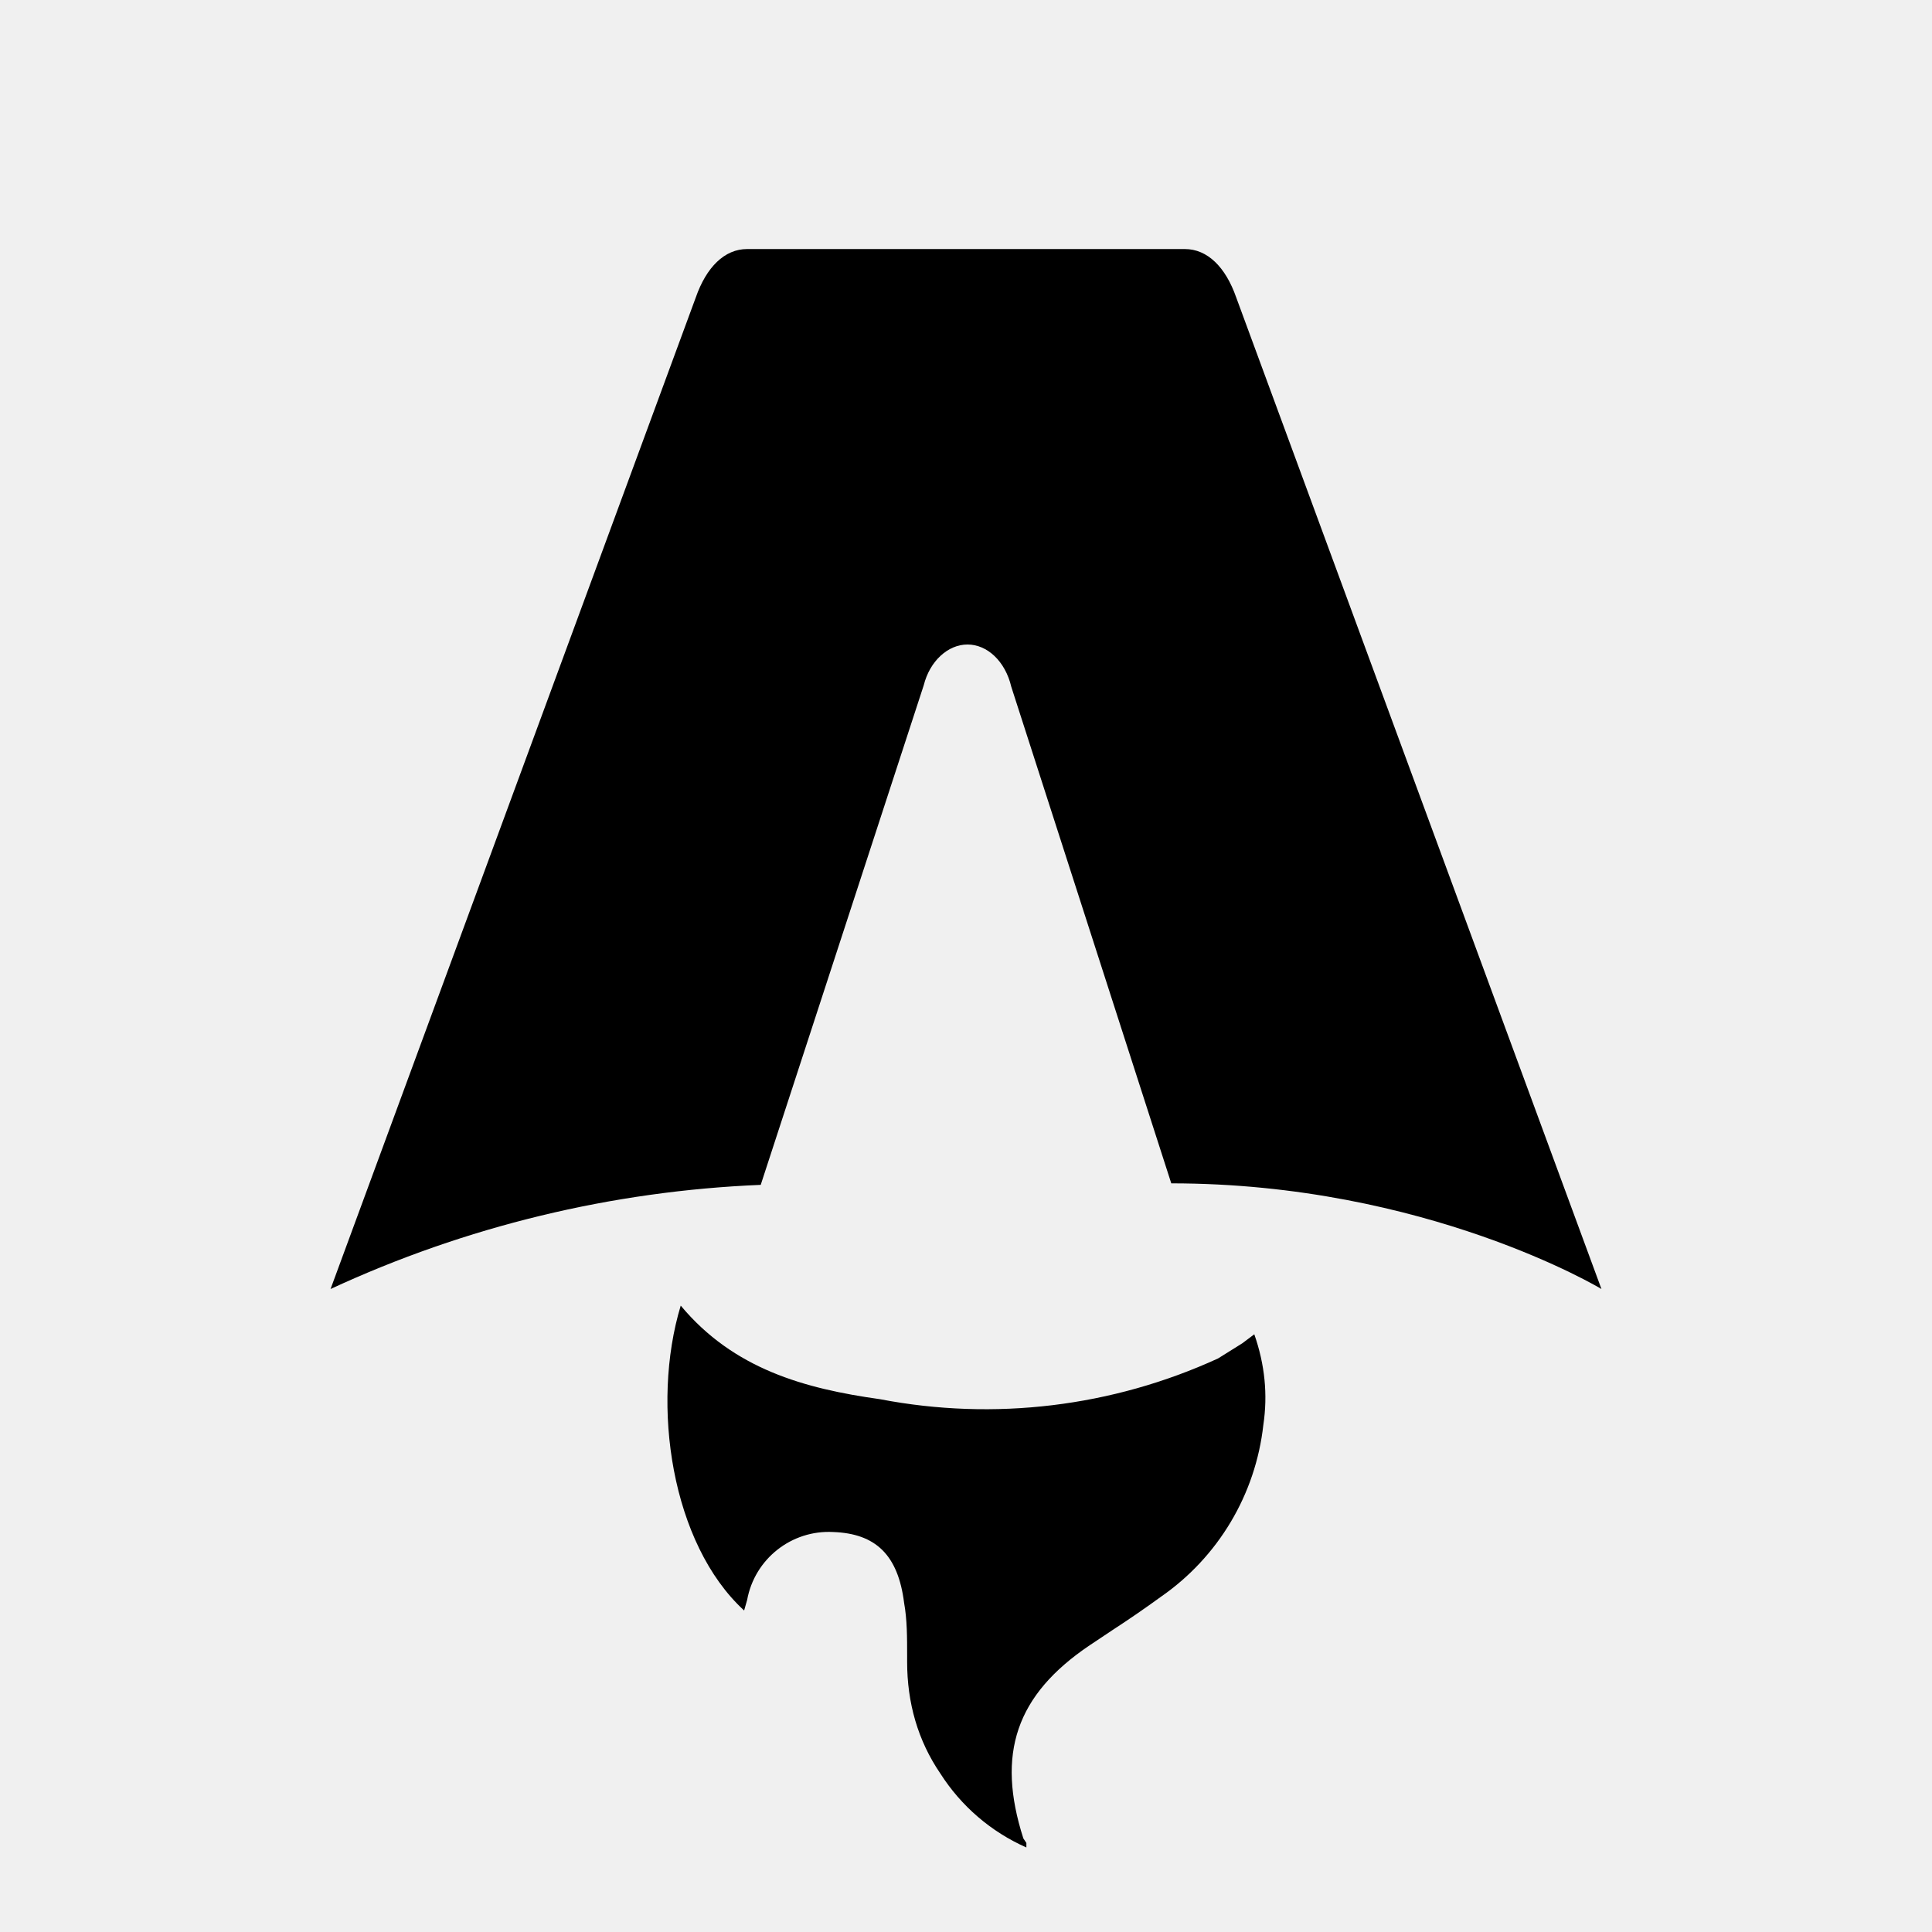
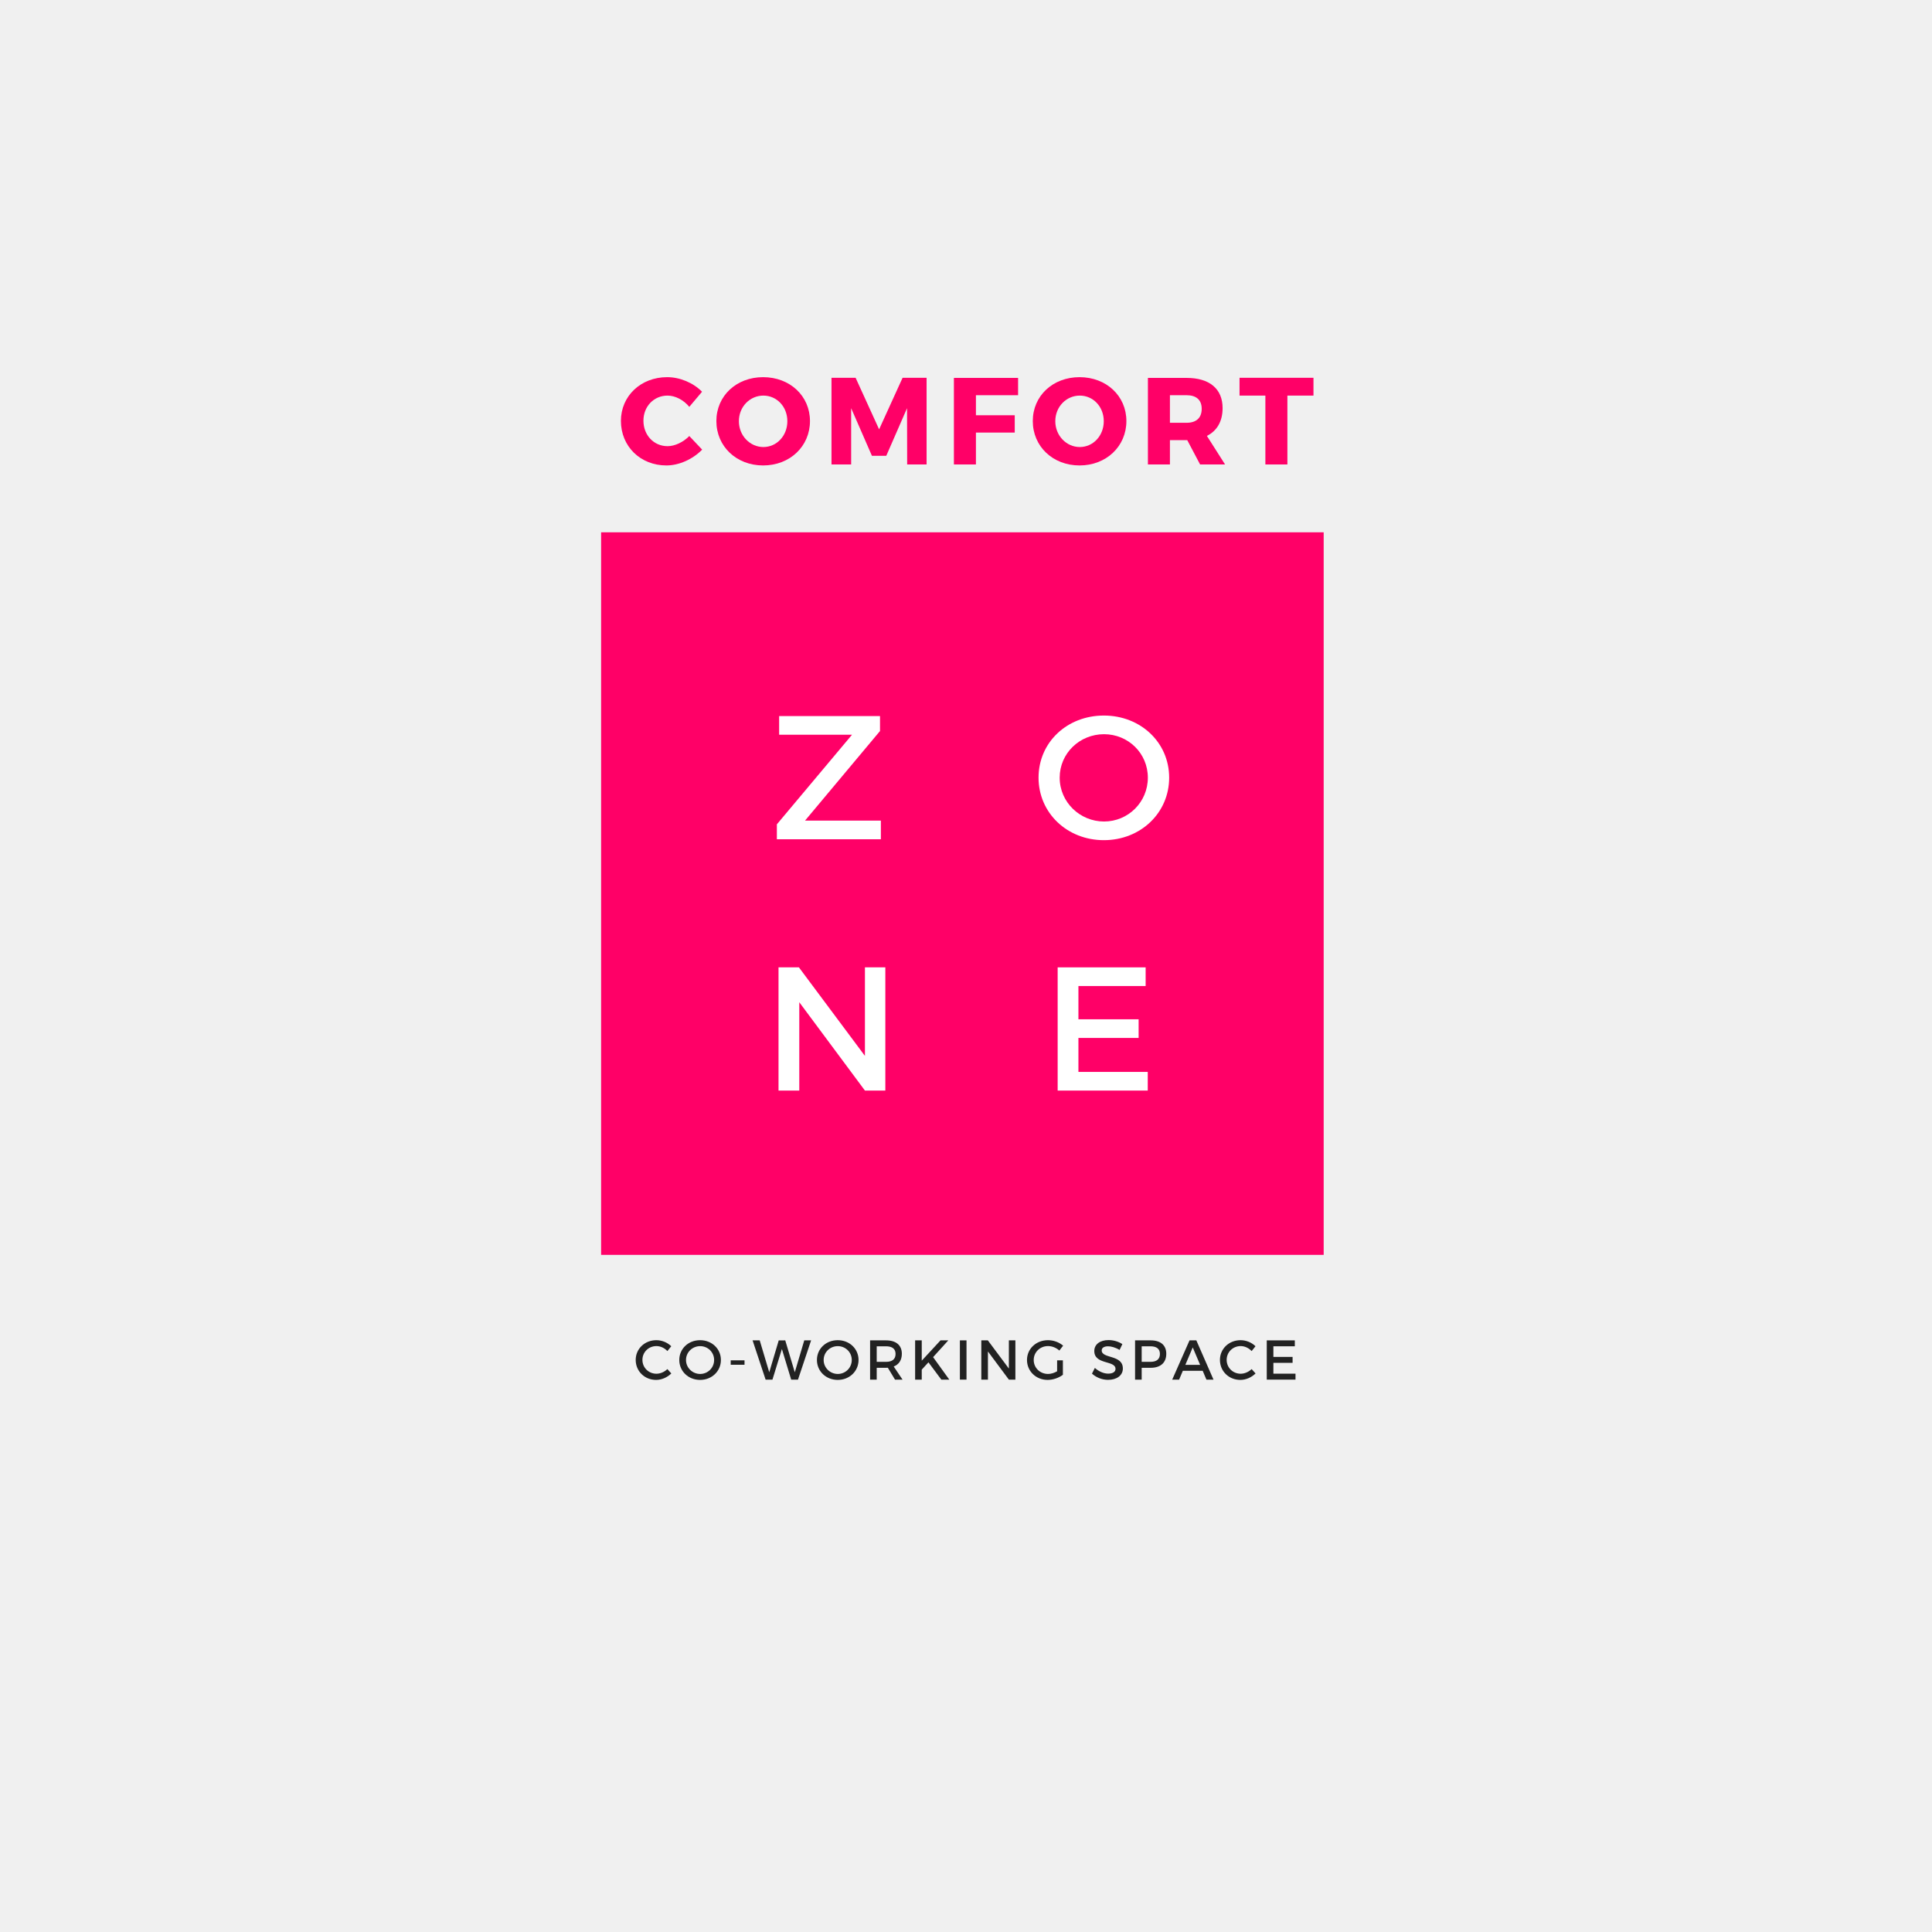
- <svg xmlns="http://www.w3.org/2000/svg" fill="none" viewBox="0 0 128 128">
-   <path d="M50.4 78.5a75.1 75.1 0 0 0-28.5 6.9l24.2-65.7c.7-2 1.9-3.2 3.4-3.2h29c1.5 0 2.7 1.2 3.4 3.2l24.2 65.7s-11.6-7-28.5-7L67 45.5c-.4-1.7-1.6-2.8-2.9-2.8-1.3 0-2.5 1.1-2.9 2.7L50.4 78.5Zm-1.1 28.2Zm-4.2-20.2c-2 6.6-.6 15.8 4.2 20.2a17.5 17.5 0 0 1 .2-.7 5.5 5.5 0 0 1 5.7-4.5c2.8.1 4.3 1.5 4.7 4.7.2 1.1.2 2.3.2 3.5v.4c0 2.7.7 5.2 2.2 7.4a13 13 0 0 0 5.7 4.9v-.3l-.2-.3c-1.8-5.6-.5-9.5 4.4-12.8l1.5-1a73 73 0 0 0 3.2-2.2 16 16 0 0 0 6.8-11.4c.3-2 .1-4-.6-6l-.8.6-1.6 1a37 37 0 0 1-22.4 2.7c-5-.7-9.7-2-13.2-6.2Z" />
-   <style>
-         path { fill: #000; }
-         @media (prefers-color-scheme: dark) {
-             path { fill: #FFF; }
-         }
-     </style>
+ <svg xmlns="http://www.w3.org/2000/svg" xmlns:xlink="http://www.w3.org/1999/xlink" width="375pt" height="375pt" viewBox="0 0 375 375" version="1.2">
+   <defs>
+     <g>
+       <symbol overflow="visible" id="glyph0-0">
+         <path style="stroke:none;" d="M 21.285 -21.012 L 21.285 -23.914 L 1.707 -23.914 L 1.707 -20.293 L 15.852 -20.293 L 1.266 -2.902 L 1.266 0 L 21.453 0 L 21.453 -3.621 L 6.73 -3.621 Z M 21.285 -21.012 " />
+       </symbol>
+       <symbol overflow="visible" id="glyph0-1">
+         <path style="stroke:none;" d="M 13.836 -24.016 C 6.695 -24.016 1.16 -18.824 1.16 -11.957 C 1.16 -5.125 6.695 0.172 13.836 0.172 C 20.977 0.172 26.512 -5.125 26.512 -11.957 C 26.512 -18.789 20.977 -24.016 13.836 -24.016 Z M 13.871 -20.395 C 18.551 -20.395 22.375 -16.707 22.375 -11.957 C 22.375 -7.207 18.551 -3.449 13.871 -3.449 C 9.191 -3.449 5.262 -7.207 5.262 -11.957 C 5.262 -16.707 9.156 -20.395 13.871 -20.395 Z M 13.871 -20.395 " />
+       </symbol>
+       <symbol overflow="visible" id="glyph0-2">
+         <path style="stroke:none;" d="M 23.879 0 L 23.879 -23.914 L 19.918 -23.914 L 19.918 -6.73 L 7.105 -23.914 L 3.145 -23.914 L 3.145 0 L 7.176 0 L 7.176 -17.148 L 19.918 0 Z M 23.879 0 " />
+       </symbol>
+       <symbol overflow="visible" id="glyph0-3">
+         <path style="stroke:none;" d="M 20.223 -20.293 L 20.223 -23.914 L 3.145 -23.914 L 3.145 0 L 20.633 0 L 20.633 -3.621 L 7.176 -3.621 L 7.176 -10.215 L 18.859 -10.215 L 18.859 -13.836 L 7.176 -13.836 L 7.176 -20.293 Z M 20.223 -20.293 " />
+       </symbol>
+       <symbol overflow="visible" id="glyph1-0">
+         <path style="stroke:none;" d="M 4.379 -7.656 C 2.125 -7.656 0.371 -5.988 0.371 -3.824 C 0.371 -1.633 2.102 0.055 4.336 0.055 C 5.414 0.055 6.512 -0.438 7.285 -1.199 L 6.523 -2.047 C 5.945 -1.492 5.16 -1.145 4.398 -1.145 C 2.875 -1.145 1.676 -2.332 1.676 -3.832 C 1.676 -5.336 2.875 -6.512 4.398 -6.512 C 5.172 -6.512 5.969 -6.141 6.523 -5.543 L 7.273 -6.48 C 6.535 -7.211 5.457 -7.656 4.379 -7.656 Z M 4.379 -7.656 " />
+       </symbol>
+       <symbol overflow="visible" id="glyph1-1">
+         <path style="stroke:none;" d="M 4.41 -7.656 C 2.133 -7.656 0.371 -6 0.371 -3.812 C 0.371 -1.633 2.133 0.055 4.41 0.055 C 6.688 0.055 8.449 -1.633 8.449 -3.812 C 8.449 -5.988 6.688 -7.656 4.41 -7.656 Z M 4.422 -6.5 C 5.914 -6.5 7.133 -5.324 7.133 -3.812 C 7.133 -2.297 5.914 -1.102 4.422 -1.102 C 2.93 -1.102 1.676 -2.297 1.676 -3.812 C 1.676 -5.324 2.918 -6.5 4.422 -6.5 Z M 4.422 -6.5 " />
+       </symbol>
+       <symbol overflow="visible" id="glyph1-2">
+         <path style="stroke:none;" d="M 8.844 0 L 11.391 -7.621 L 10.062 -7.621 L 8.223 -1.426 L 6.371 -7.621 L 5.105 -7.613 L 3.266 -1.426 L 1.414 -7.621 L 0.031 -7.621 L 2.559 0 L 3.887 0 L 5.719 -5.945 L 7.523 0 Z M 8.844 0 " />
+       </symbol>
+       <symbol overflow="visible" id="glyph1-3">
+         <path style="stroke:none;" d="M 5.836 0 L 7.297 0 L 5.586 -2.547 C 6.598 -2.941 7.164 -3.801 7.164 -5.02 C 7.164 -6.676 6.043 -7.621 4.094 -7.621 L 1 -7.621 L 1 0 L 2.285 0 L 2.285 -2.297 L 4.094 -2.297 C 4.215 -2.297 4.336 -2.297 4.441 -2.309 Z M 2.285 -3.453 L 2.285 -6.469 L 4.094 -6.469 C 5.27 -6.469 5.945 -5.988 5.945 -4.988 C 5.945 -3.953 5.27 -3.453 4.094 -3.453 Z M 2.285 -3.453 " />
+       </symbol>
+       <symbol overflow="visible" id="glyph1-4">
+         <path style="stroke:none;" d="M 6.086 0 L 7.633 0 L 4.488 -4.367 L 7.438 -7.621 L 5.926 -7.621 L 2.285 -3.68 L 2.285 -7.621 L 1 -7.621 L 1 0 L 2.285 0 L 2.285 -1.938 L 3.582 -3.363 Z M 6.086 0 " />
+       </symbol>
+       <symbol overflow="visible" id="glyph1-5">
+         <path style="stroke:none;" d="M 2.285 0 L 2.285 -7.621 L 1 -7.621 L 1 0 Z M 2.285 0 " />
+       </symbol>
+       <symbol overflow="visible" id="glyph1-6">
+         <path style="stroke:none;" d="M 7.613 0 L 7.613 -7.621 L 6.348 -7.621 L 6.348 -2.145 L 2.266 -7.621 L 1 -7.621 L 1 0 L 2.285 0 L 2.285 -5.465 L 6.348 0 Z M 7.613 0 " />
+       </symbol>
+       <symbol overflow="visible" id="glyph1-7">
+         <path style="stroke:none;" d="M 6.219 -3.746 L 6.219 -1.621 C 5.672 -1.297 5.031 -1.102 4.465 -1.102 C 2.906 -1.102 1.676 -2.285 1.676 -3.812 C 1.676 -5.324 2.898 -6.512 4.453 -6.512 C 5.25 -6.512 6.066 -6.184 6.652 -5.641 L 7.383 -6.59 C 6.633 -7.242 5.543 -7.656 4.453 -7.656 C 2.145 -7.656 0.371 -5.988 0.371 -3.812 C 0.371 -1.633 2.125 0.055 4.379 0.055 C 5.422 0.055 6.566 -0.348 7.34 -0.938 L 7.34 -3.746 Z M 6.219 -3.746 " />
+       </symbol>
+       <symbol overflow="visible" id="glyph1-8">
+         <path style="stroke:none;" d="M 3.508 -7.676 C 1.852 -7.676 0.73 -6.859 0.73 -5.555 C 0.73 -2.844 4.848 -3.789 4.848 -2.09 C 4.848 -1.504 4.312 -1.164 3.418 -1.164 C 2.602 -1.164 1.621 -1.559 0.84 -2.277 L 0.281 -1.164 C 1.066 -0.445 2.199 0.043 3.398 0.043 C 5.074 0.043 6.273 -0.797 6.273 -2.156 C 6.285 -4.902 2.168 -4.008 2.168 -5.672 C 2.168 -6.184 2.656 -6.469 3.41 -6.469 C 3.984 -6.469 4.812 -6.262 5.641 -5.762 L 6.176 -6.895 C 5.465 -7.363 4.496 -7.676 3.508 -7.676 Z M 3.508 -7.676 " />
+       </symbol>
+       <symbol overflow="visible" id="glyph1-9">
+         <path style="stroke:none;" d="M 1 -7.621 L 1 0 L 2.285 0 L 2.285 -2.297 L 4.039 -2.297 C 5.957 -2.297 7.059 -3.301 7.059 -5.02 C 7.059 -6.676 5.957 -7.621 4.039 -7.621 Z M 2.285 -6.469 L 3.984 -6.469 C 5.16 -6.469 5.824 -5.988 5.824 -4.988 C 5.824 -3.953 5.16 -3.453 3.984 -3.453 L 2.285 -3.453 Z M 2.285 -6.469 " />
+       </symbol>
+       <symbol overflow="visible" id="glyph1-10">
+         <path style="stroke:none;" d="M 5.926 -1.719 L 6.652 0 L 8.027 0 L 4.695 -7.621 L 3.375 -7.621 L 0.012 0 L 1.352 0 L 2.078 -1.719 Z M 5.434 -2.863 L 2.559 -2.863 L 3.996 -6.25 Z M 5.434 -2.863 " />
+       </symbol>
+       <symbol overflow="visible" id="glyph1-11">
+         <path style="stroke:none;" d="M 6.445 -6.469 L 6.445 -7.621 L 1 -7.621 L 1 0 L 6.578 0 L 6.578 -1.156 L 2.285 -1.156 L 2.285 -3.258 L 6.012 -3.258 L 6.012 -4.41 L 2.285 -4.41 L 2.285 -6.469 Z M 6.445 -6.469 " />
+       </symbol>
+       <symbol overflow="visible" id="glyph2-0">
+         <path style="stroke:none;" d="M 3.344 -2.887 L 3.344 -3.746 L 0.664 -3.746 L 0.664 -2.887 Z M 3.344 -2.887 " />
+       </symbol>
+       <symbol overflow="visible" id="glyph2-1">
+         <path style="stroke:none;" d="" />
+       </symbol>
+       <symbol overflow="visible" id="glyph3-0">
+         <path style="stroke:none;" d="M 9.551 -16.945 C 4.441 -16.945 0.574 -13.297 0.574 -8.449 C 0.574 -3.527 4.344 0.191 9.406 0.191 C 11.879 0.191 14.543 -1.031 16.344 -2.879 L 13.848 -5.52 C 12.672 -4.32 11.039 -3.551 9.625 -3.551 C 6.961 -3.551 4.945 -5.688 4.945 -8.496 C 4.945 -11.258 6.961 -13.367 9.625 -13.367 C 11.113 -13.367 12.742 -12.527 13.848 -11.184 L 16.32 -14.113 C 14.641 -15.84 12.047 -16.945 9.551 -16.945 Z M 9.551 -16.945 " />
+       </symbol>
+       <symbol overflow="visible" id="glyph3-1">
+         <path style="stroke:none;" d="M 9.648 -16.945 C 4.465 -16.945 0.574 -13.32 0.574 -8.426 C 0.574 -3.504 4.465 0.191 9.648 0.191 C 14.855 0.191 18.742 -3.527 18.742 -8.426 C 18.742 -13.297 14.855 -16.945 9.648 -16.945 Z M 9.695 -13.367 C 12.289 -13.367 14.352 -11.23 14.352 -8.398 C 14.352 -5.566 12.289 -3.383 9.695 -3.383 C 7.129 -3.383 4.945 -5.566 4.945 -8.398 C 4.945 -11.23 7.105 -13.367 9.695 -13.367 Z M 9.695 -13.367 " />
+       </symbol>
+       <symbol overflow="visible" id="glyph3-2">
+         <path style="stroke:none;" d="M 20.137 0 L 20.137 -16.824 L 15.48 -16.824 L 10.922 -6.816 L 6.359 -16.824 L 1.68 -16.824 L 1.68 0 L 5.496 0 L 5.496 -10.922 L 9.527 -1.68 L 12.312 -1.68 L 16.344 -10.922 L 16.367 0 Z M 20.137 0 " />
+       </symbol>
+       <symbol overflow="visible" id="glyph3-3">
+         <path style="stroke:none;" d="M 14.137 -13.441 L 14.137 -16.801 L 1.68 -16.801 L 1.68 0 L 5.953 0 L 5.953 -6.191 L 13.488 -6.191 L 13.488 -9.551 L 5.953 -9.551 L 5.953 -13.441 Z M 14.137 -13.441 " />
+       </symbol>
+       <symbol overflow="visible" id="glyph3-4">
+         <path style="stroke:none;" d="M 11.809 0 L 16.656 0 L 13.129 -5.543 C 15.098 -6.527 16.176 -8.375 16.176 -10.945 C 16.176 -14.688 13.633 -16.801 9.191 -16.801 L 1.68 -16.801 L 1.68 0 L 5.953 0 L 5.953 -4.727 L 9.312 -4.727 Z M 5.953 -8.09 L 5.953 -13.441 L 9.191 -13.441 C 11.039 -13.441 12.121 -12.551 12.121 -10.801 C 12.121 -9.023 11.039 -8.09 9.191 -8.09 Z M 5.953 -8.09 " />
+       </symbol>
+       <symbol overflow="visible" id="glyph3-5">
+         <path style="stroke:none;" d="M 14.52 -13.367 L 14.52 -16.824 L 0.168 -16.824 L 0.168 -13.367 L 5.184 -13.367 L 5.184 0 L 9.457 0 L 9.457 -13.367 Z M 14.52 -13.367 " />
+       </symbol>
+     </g>
+     <clipPath id="clip1">
+       <path d="M 116.676 103.316 L 256.926 103.316 L 256.926 243.566 L 116.676 243.566 Z M 116.676 103.316 " />
+     </clipPath>
+   </defs>
+   <g id="surface1">
+     <g clip-path="url(#clip1)" clip-rule="nonzero">
+       <path style=" stroke:none;fill-rule:nonzero;fill:rgb(100%,0%,40.388%);fill-opacity:1;" d="M 116.676 103.316 L 256.926 103.316 L 256.926 243.566 L 116.676 243.566 Z M 116.676 103.316 " />
+     </g>
+     <g style="fill:rgb(100%,100%,100%);fill-opacity:1;">
+       <use xlink:href="#glyph0-0" x="149.524" y="162.903" />
+     </g>
+     <g style="fill:rgb(100%,100%,100%);fill-opacity:1;">
+       <use xlink:href="#glyph0-1" x="200.422" y="162.903" />
+     </g>
+     <g style="fill:rgb(100%,100%,100%);fill-opacity:1;">
+       <use xlink:href="#glyph0-2" x="147.965" y="211.679" />
+     </g>
+     <g style="fill:rgb(100%,100%,100%);fill-opacity:1;">
+       <use xlink:href="#glyph0-3" x="202.145" y="211.679" />
+     </g>
+     <g style="fill:rgb(13.329%,13.329%,13.329%);fill-opacity:1;">
+       <use xlink:href="#glyph1-0" x="123.018" y="267.785" />
+     </g>
+     <g style="fill:rgb(13.329%,13.329%,13.329%);fill-opacity:1;">
+       <use xlink:href="#glyph1-1" x="131.478" y="267.785" />
+     </g>
+     <g style="fill:rgb(13.329%,13.329%,13.329%);fill-opacity:1;">
+       <use xlink:href="#glyph2-0" x="141.167" y="267.785" />
+     </g>
+     <g style="fill:rgb(13.329%,13.329%,13.329%);fill-opacity:1;">
+       <use xlink:href="#glyph1-2" x="146.045" y="267.785" />
+     </g>
+     <g style="fill:rgb(13.329%,13.329%,13.329%);fill-opacity:1;">
+       <use xlink:href="#glyph1-1" x="158.194" y="267.785" />
+     </g>
+     <g style="fill:rgb(13.329%,13.329%,13.329%);fill-opacity:1;">
+       <use xlink:href="#glyph1-3" x="167.884" y="267.785" />
+     </g>
+     <g style="fill:rgb(13.329%,13.329%,13.329%);fill-opacity:1;">
+       <use xlink:href="#glyph1-4" x="176.626" y="267.785" />
+     </g>
+     <g style="fill:rgb(13.329%,13.329%,13.329%);fill-opacity:1;">
+       <use xlink:href="#glyph1-5" x="185.314" y="267.785" />
+     </g>
+     <g style="fill:rgb(13.329%,13.329%,13.329%);fill-opacity:1;">
+       <use xlink:href="#glyph1-6" x="189.473" y="267.785" />
+     </g>
+     <g style="fill:rgb(13.329%,13.329%,13.329%);fill-opacity:1;">
+       <use xlink:href="#glyph1-7" x="198.967" y="267.785" />
+     </g>
+     <g style="fill:rgb(13.329%,13.329%,13.329%);fill-opacity:1;">
+       <use xlink:href="#glyph2-1" x="207.992" y="267.785" />
+     </g>
+     <g style="fill:rgb(13.329%,13.329%,13.329%);fill-opacity:1;">
+       <use xlink:href="#glyph1-8" x="211.672" y="267.785" />
+     </g>
+     <g style="fill:rgb(13.329%,13.329%,13.329%);fill-opacity:1;">
+       <use xlink:href="#glyph1-9" x="219.315" y="267.785" />
+     </g>
+     <g style="fill:rgb(13.329%,13.329%,13.329%);fill-opacity:1;">
+       <use xlink:href="#glyph1-10" x="227.513" y="267.785" />
+     </g>
+     <g style="fill:rgb(13.329%,13.329%,13.329%);fill-opacity:1;">
+       <use xlink:href="#glyph1-0" x="236.418" y="267.785" />
+     </g>
+     <g style="fill:rgb(13.329%,13.329%,13.329%);fill-opacity:1;">
+       <use xlink:href="#glyph1-11" x="244.878" y="267.785" />
+     </g>
+     <g style="fill:rgb(100%,0%,40.388%);fill-opacity:1;">
+       <use xlink:href="#glyph3-0" x="119.945" y="90.152" />
+     </g>
+     <g style="fill:rgb(100%,0%,40.388%);fill-opacity:1;">
+       <use xlink:href="#glyph3-1" x="138.473" y="90.152" />
+     </g>
+     <g style="fill:rgb(100%,0%,40.388%);fill-opacity:1;">
+       <use xlink:href="#glyph3-2" x="159.713" y="90.152" />
+     </g>
+     <g style="fill:rgb(100%,0%,40.388%);fill-opacity:1;">
+       <use xlink:href="#glyph3-3" x="183.473" y="90.152" />
+     </g>
+     <g style="fill:rgb(100%,0%,40.388%);fill-opacity:1;">
+       <use xlink:href="#glyph3-1" x="199.889" y="90.152" />
+     </g>
+     <g style="fill:rgb(100%,0%,40.388%);fill-opacity:1;">
+       <use xlink:href="#glyph3-4" x="221.129" y="90.152" />
+     </g>
+     <g style="fill:rgb(100%,0%,40.388%);fill-opacity:1;">
+       <use xlink:href="#glyph3-5" x="240.425" y="90.152" />
+     </g>
+   </g>
</svg>
